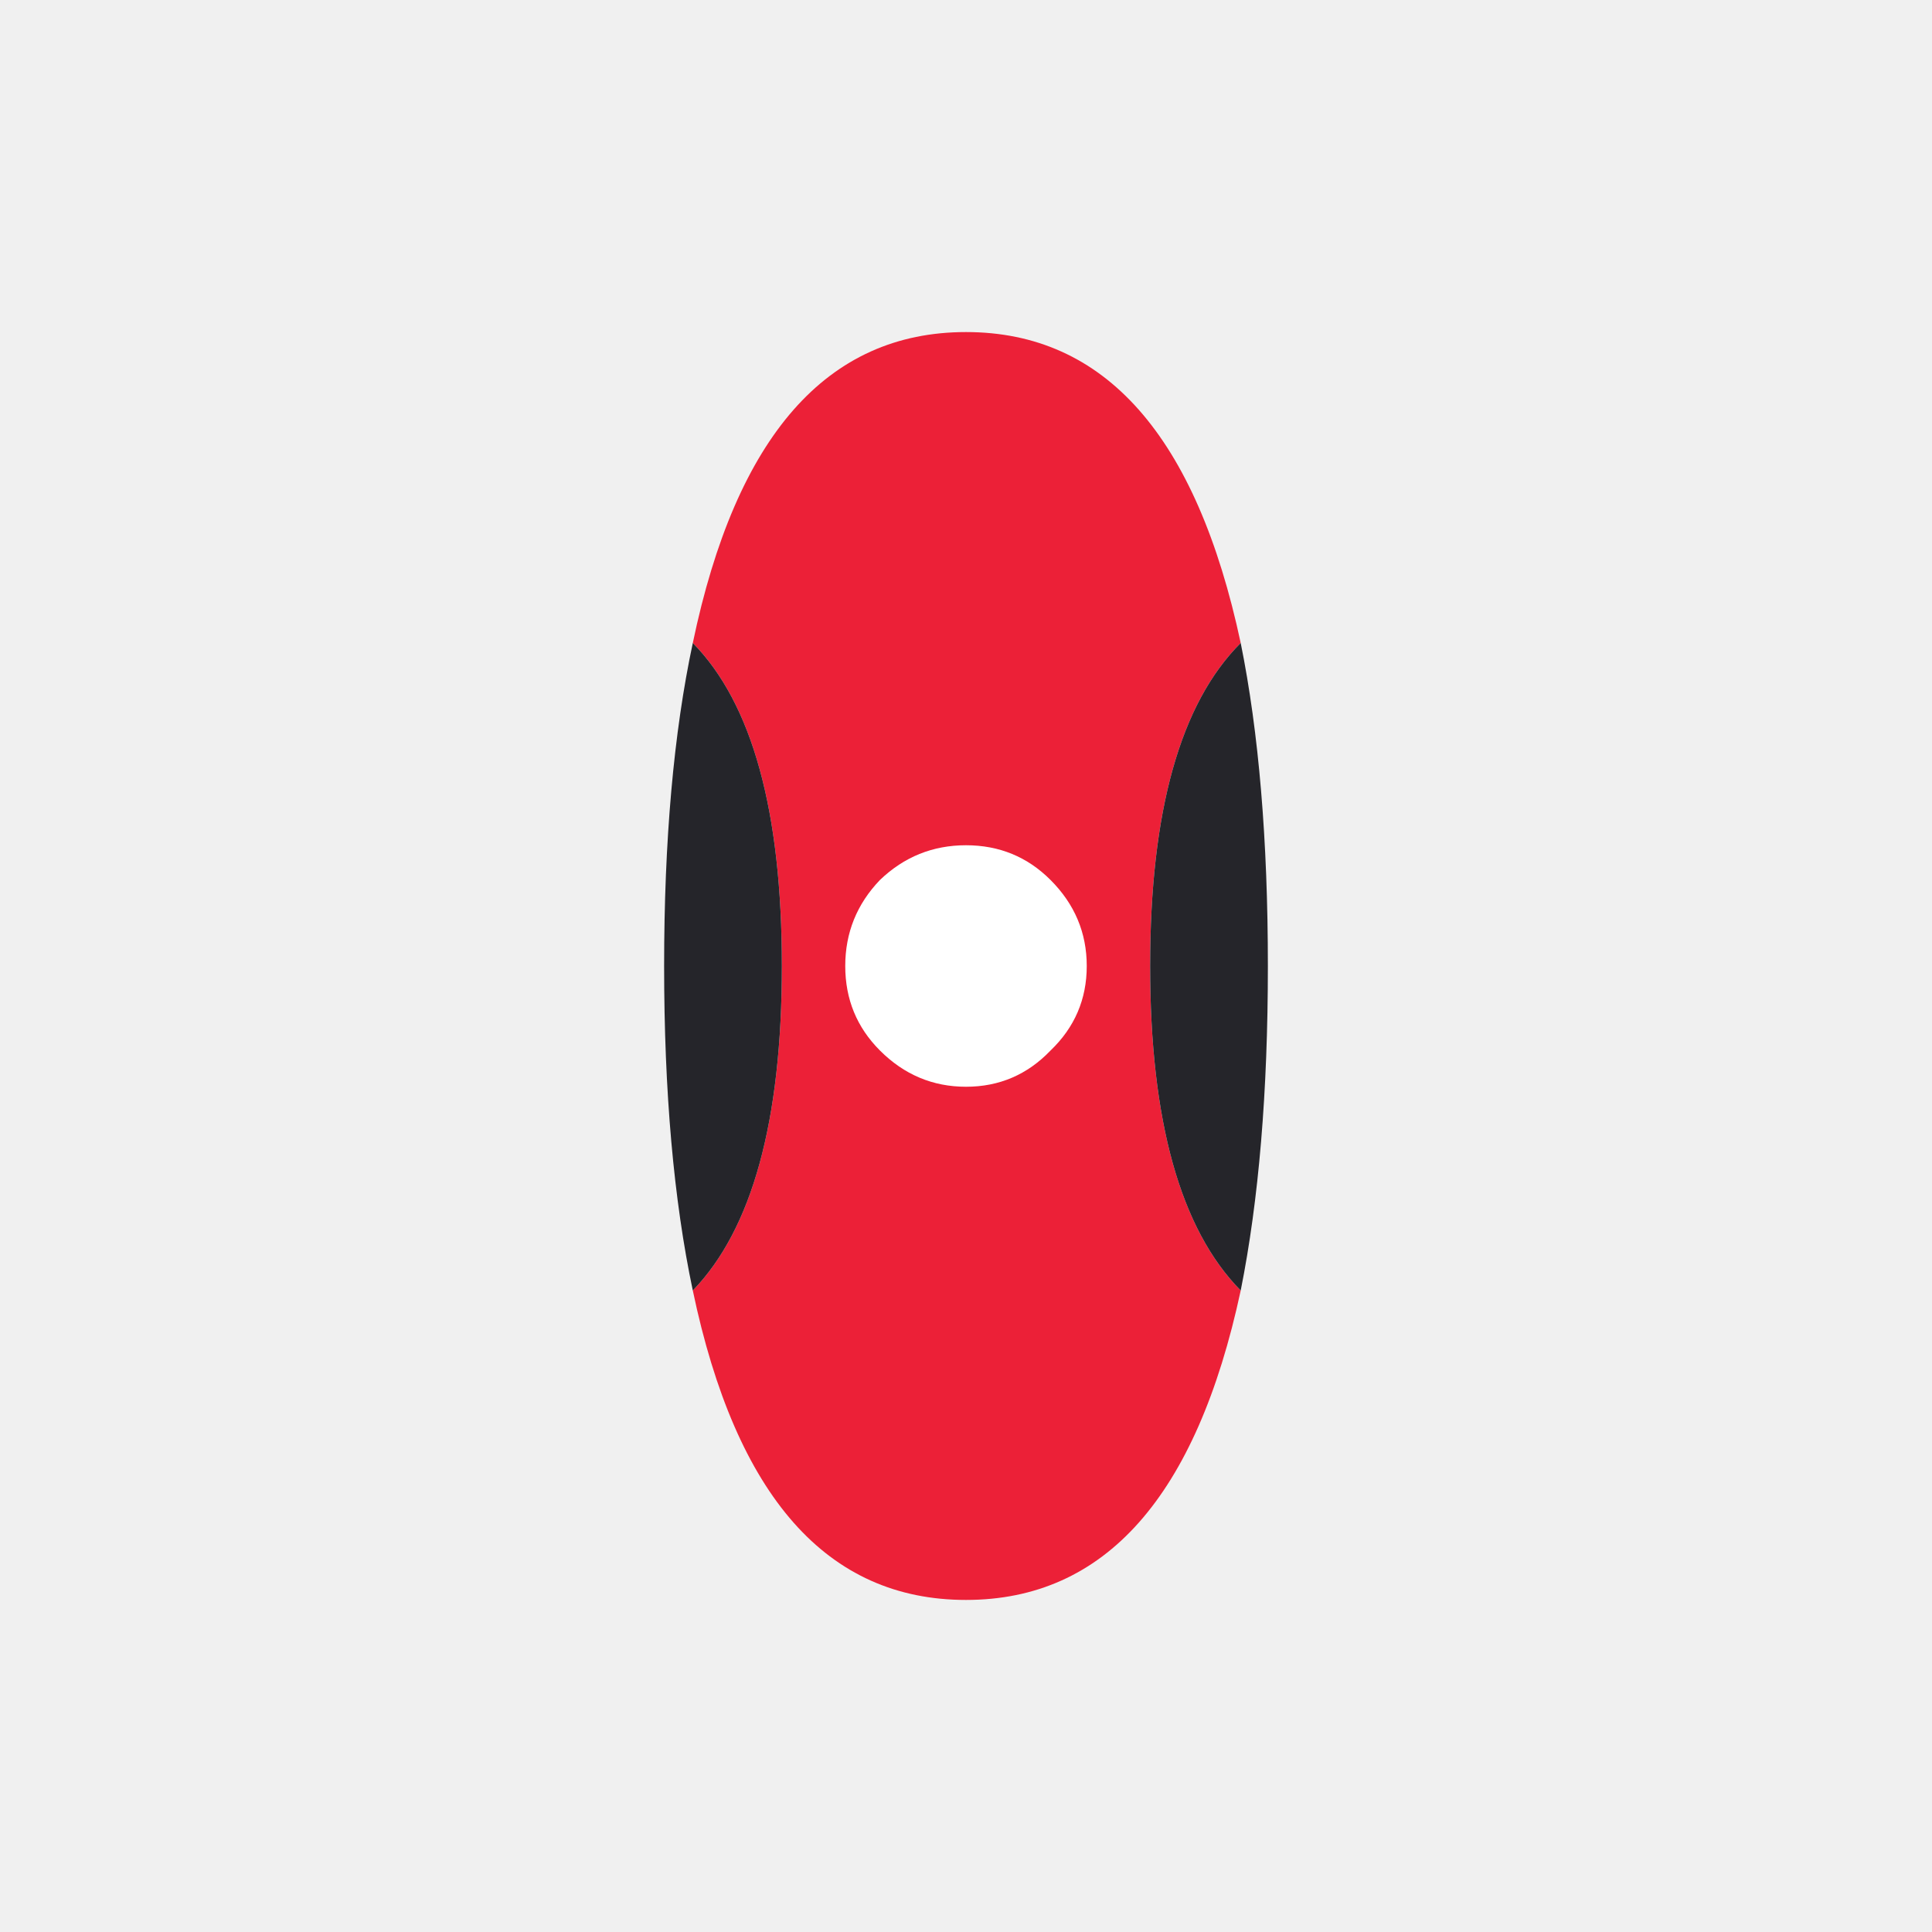
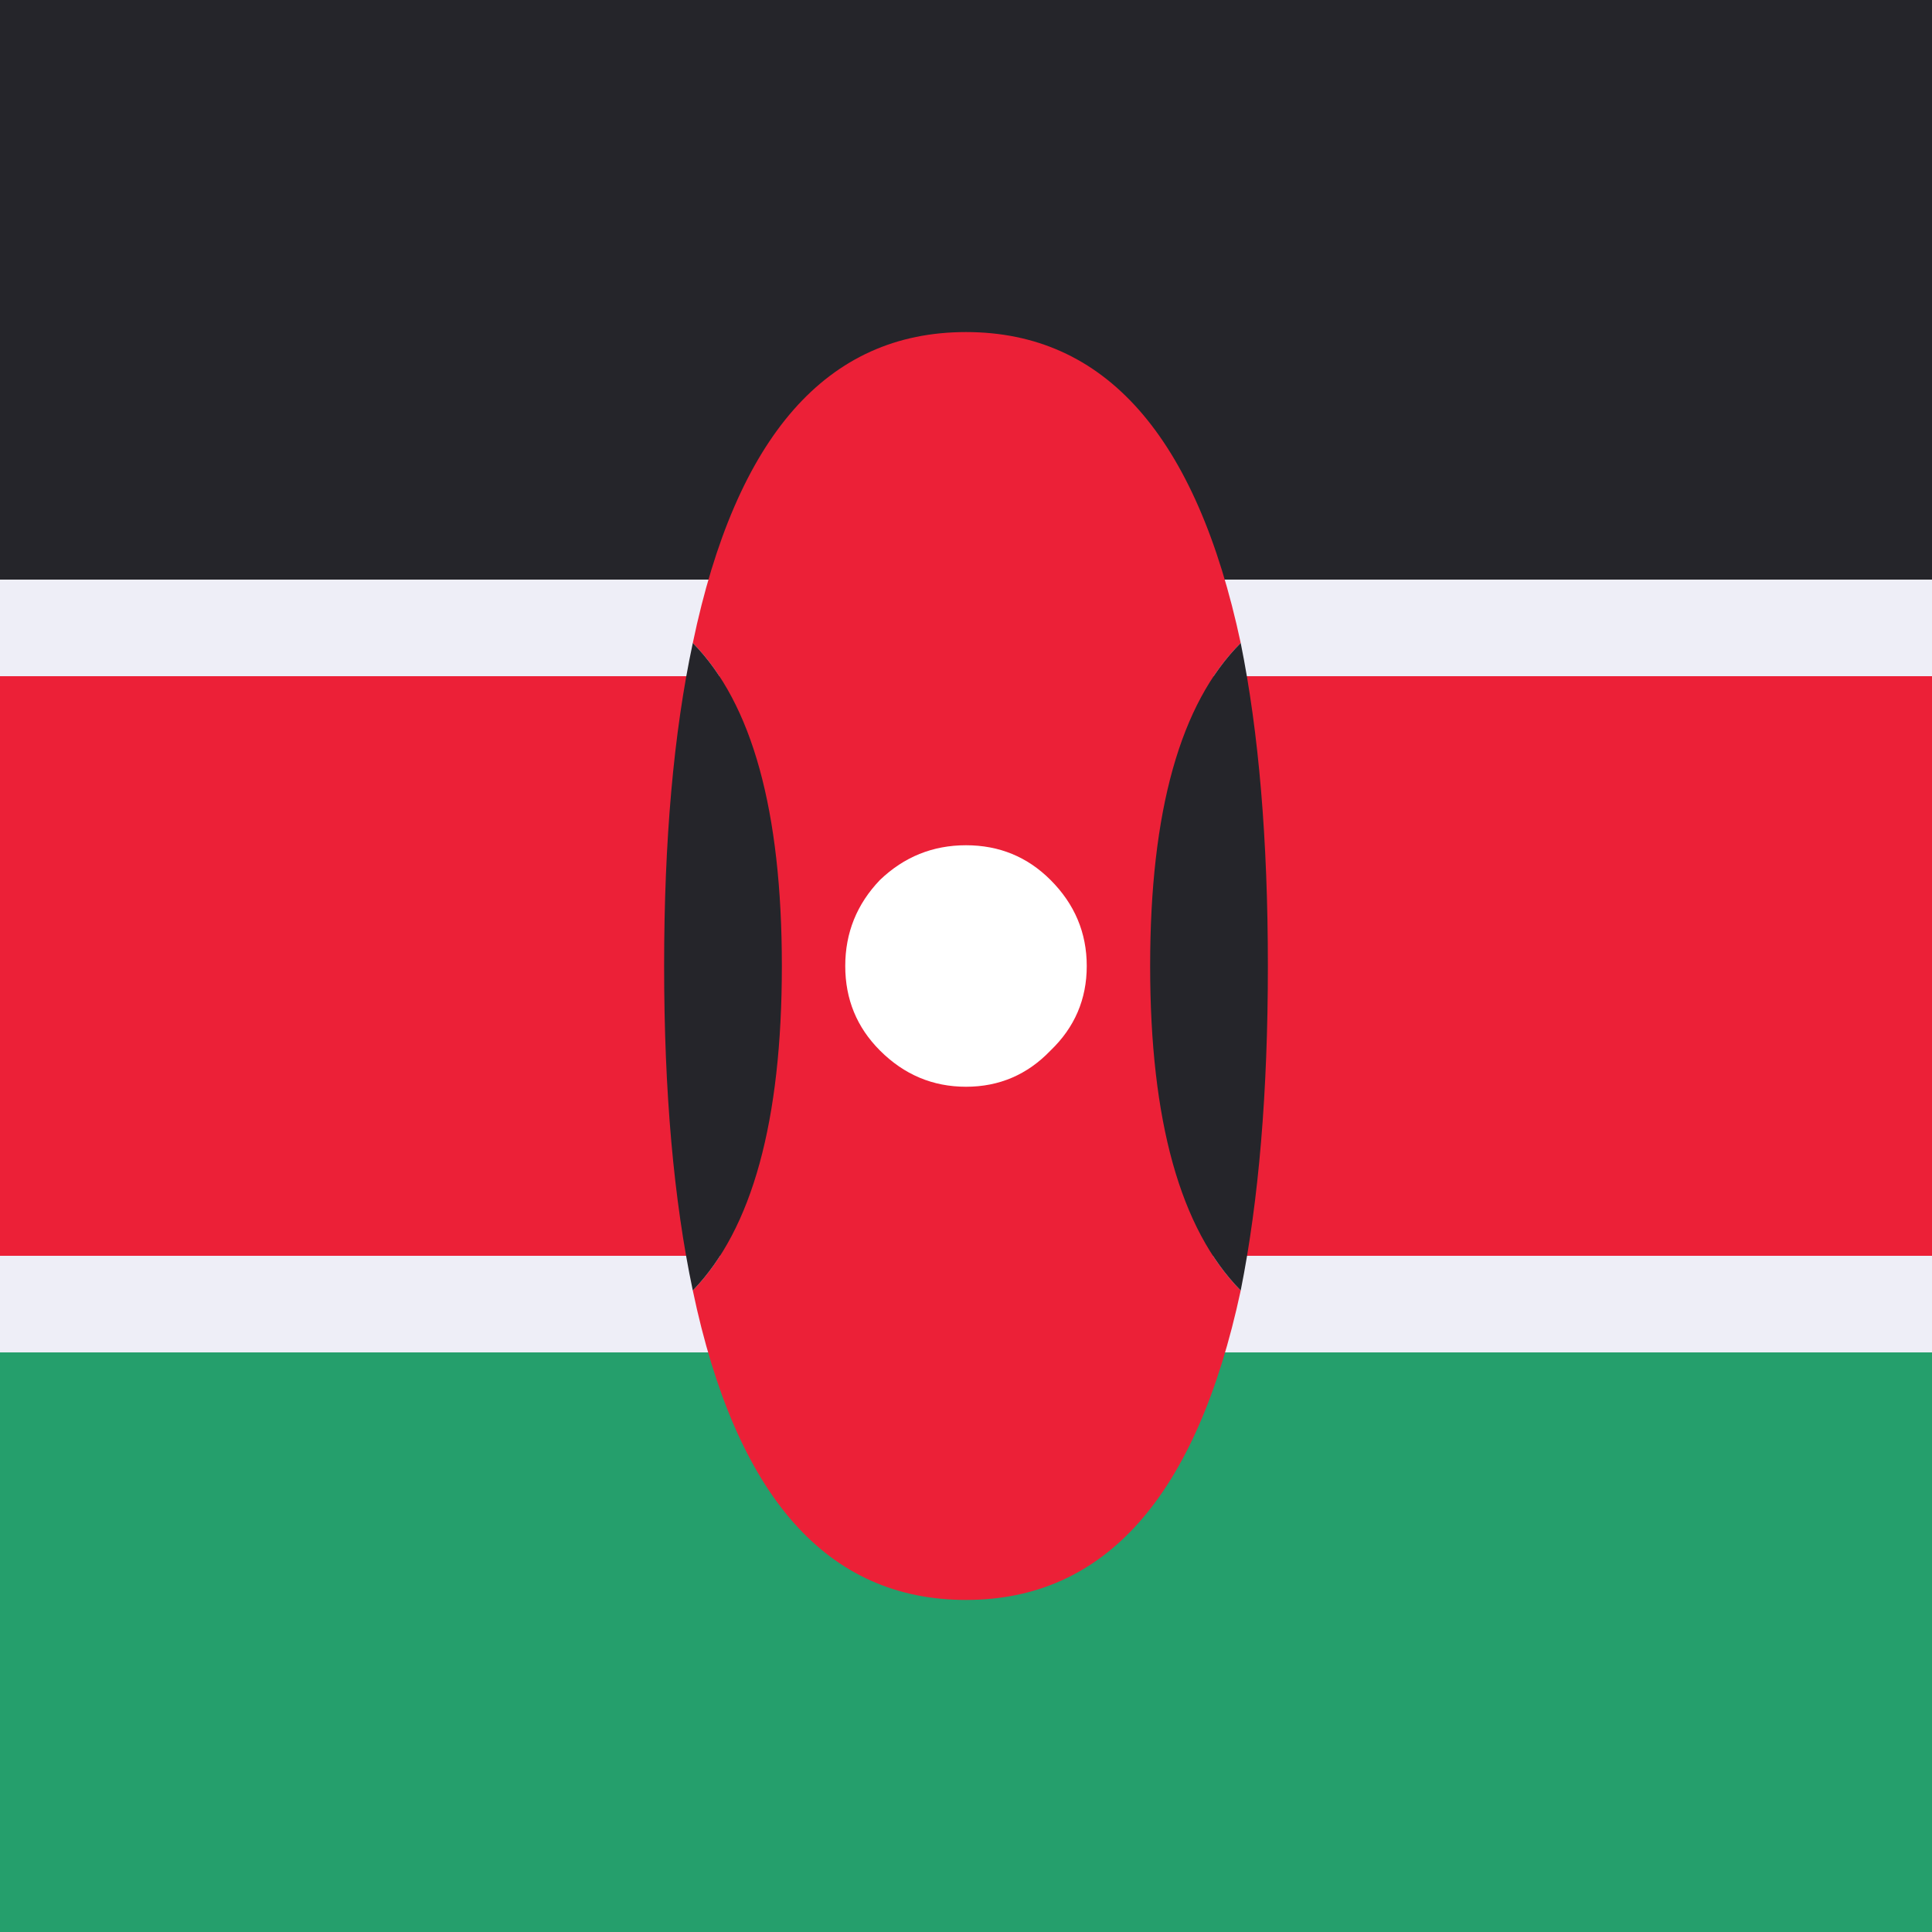
<svg xmlns="http://www.w3.org/2000/svg" width="64" height="64">
  <defs />
  <g>
+     <path stroke="none" fill="#25252A" d="M0 0 L64 0 64 19.2 0 19.2 0 0" />
+     <path stroke="none" fill="#EEEEF7" d="M0 19.2 L64 19.2 64 22.4 0 22.4 0 19.2" />
+     <path stroke="none" fill="#EC2037" d="M0 22.4 L64 22.4 64 41.6 0 41.6 0 22.4" />
+     <path stroke="none" fill="#EEEEF7" d="M0 41.6 L64 41.6 64 44.8 0 44.8 0 41.6" />
+     <path stroke="none" fill="#259F6C" d="M0 44.8 L64 44.8 64 64 0 64 0 44.8" />
    <path stroke="none" fill="#EC2037" d="M22.95 21.3 Q25.1 11 32 11 38.9 11 41.1 21.3 38.1 24.3 38.1 32 38.1 39.7 41.1 42.75 38.9 53 32 53 25.1 53 22.95 42.75 25.9 39.7 25.9 32 25.9 24.3 22.95 21.3" />
    <path stroke="none" fill="#25252A" d="M22.95 21.3 Q25.9 24.3 25.9 32 25.9 39.7 22.95 42.75 22 38.25 22 32 22 25.75 22.95 21.3 M41.1 21.3 Q42 25.75 42 32 42 38.25 41.1 42.75 38.1 39.7 38.1 32 38.1 24.3 41.1 21.3" />
    <path stroke="none" fill="#FFFFFF" d="M36 32 Q36 33.65 34.8 34.8 33.65 36 32 36 30.35 36 29.15 34.8 28 33.65 28 32 28 30.35 29.15 29.15 30.35 28 32 28 33.65 28 34.8 29.15 36 30.35 36 32" />
  </g>
</svg>
